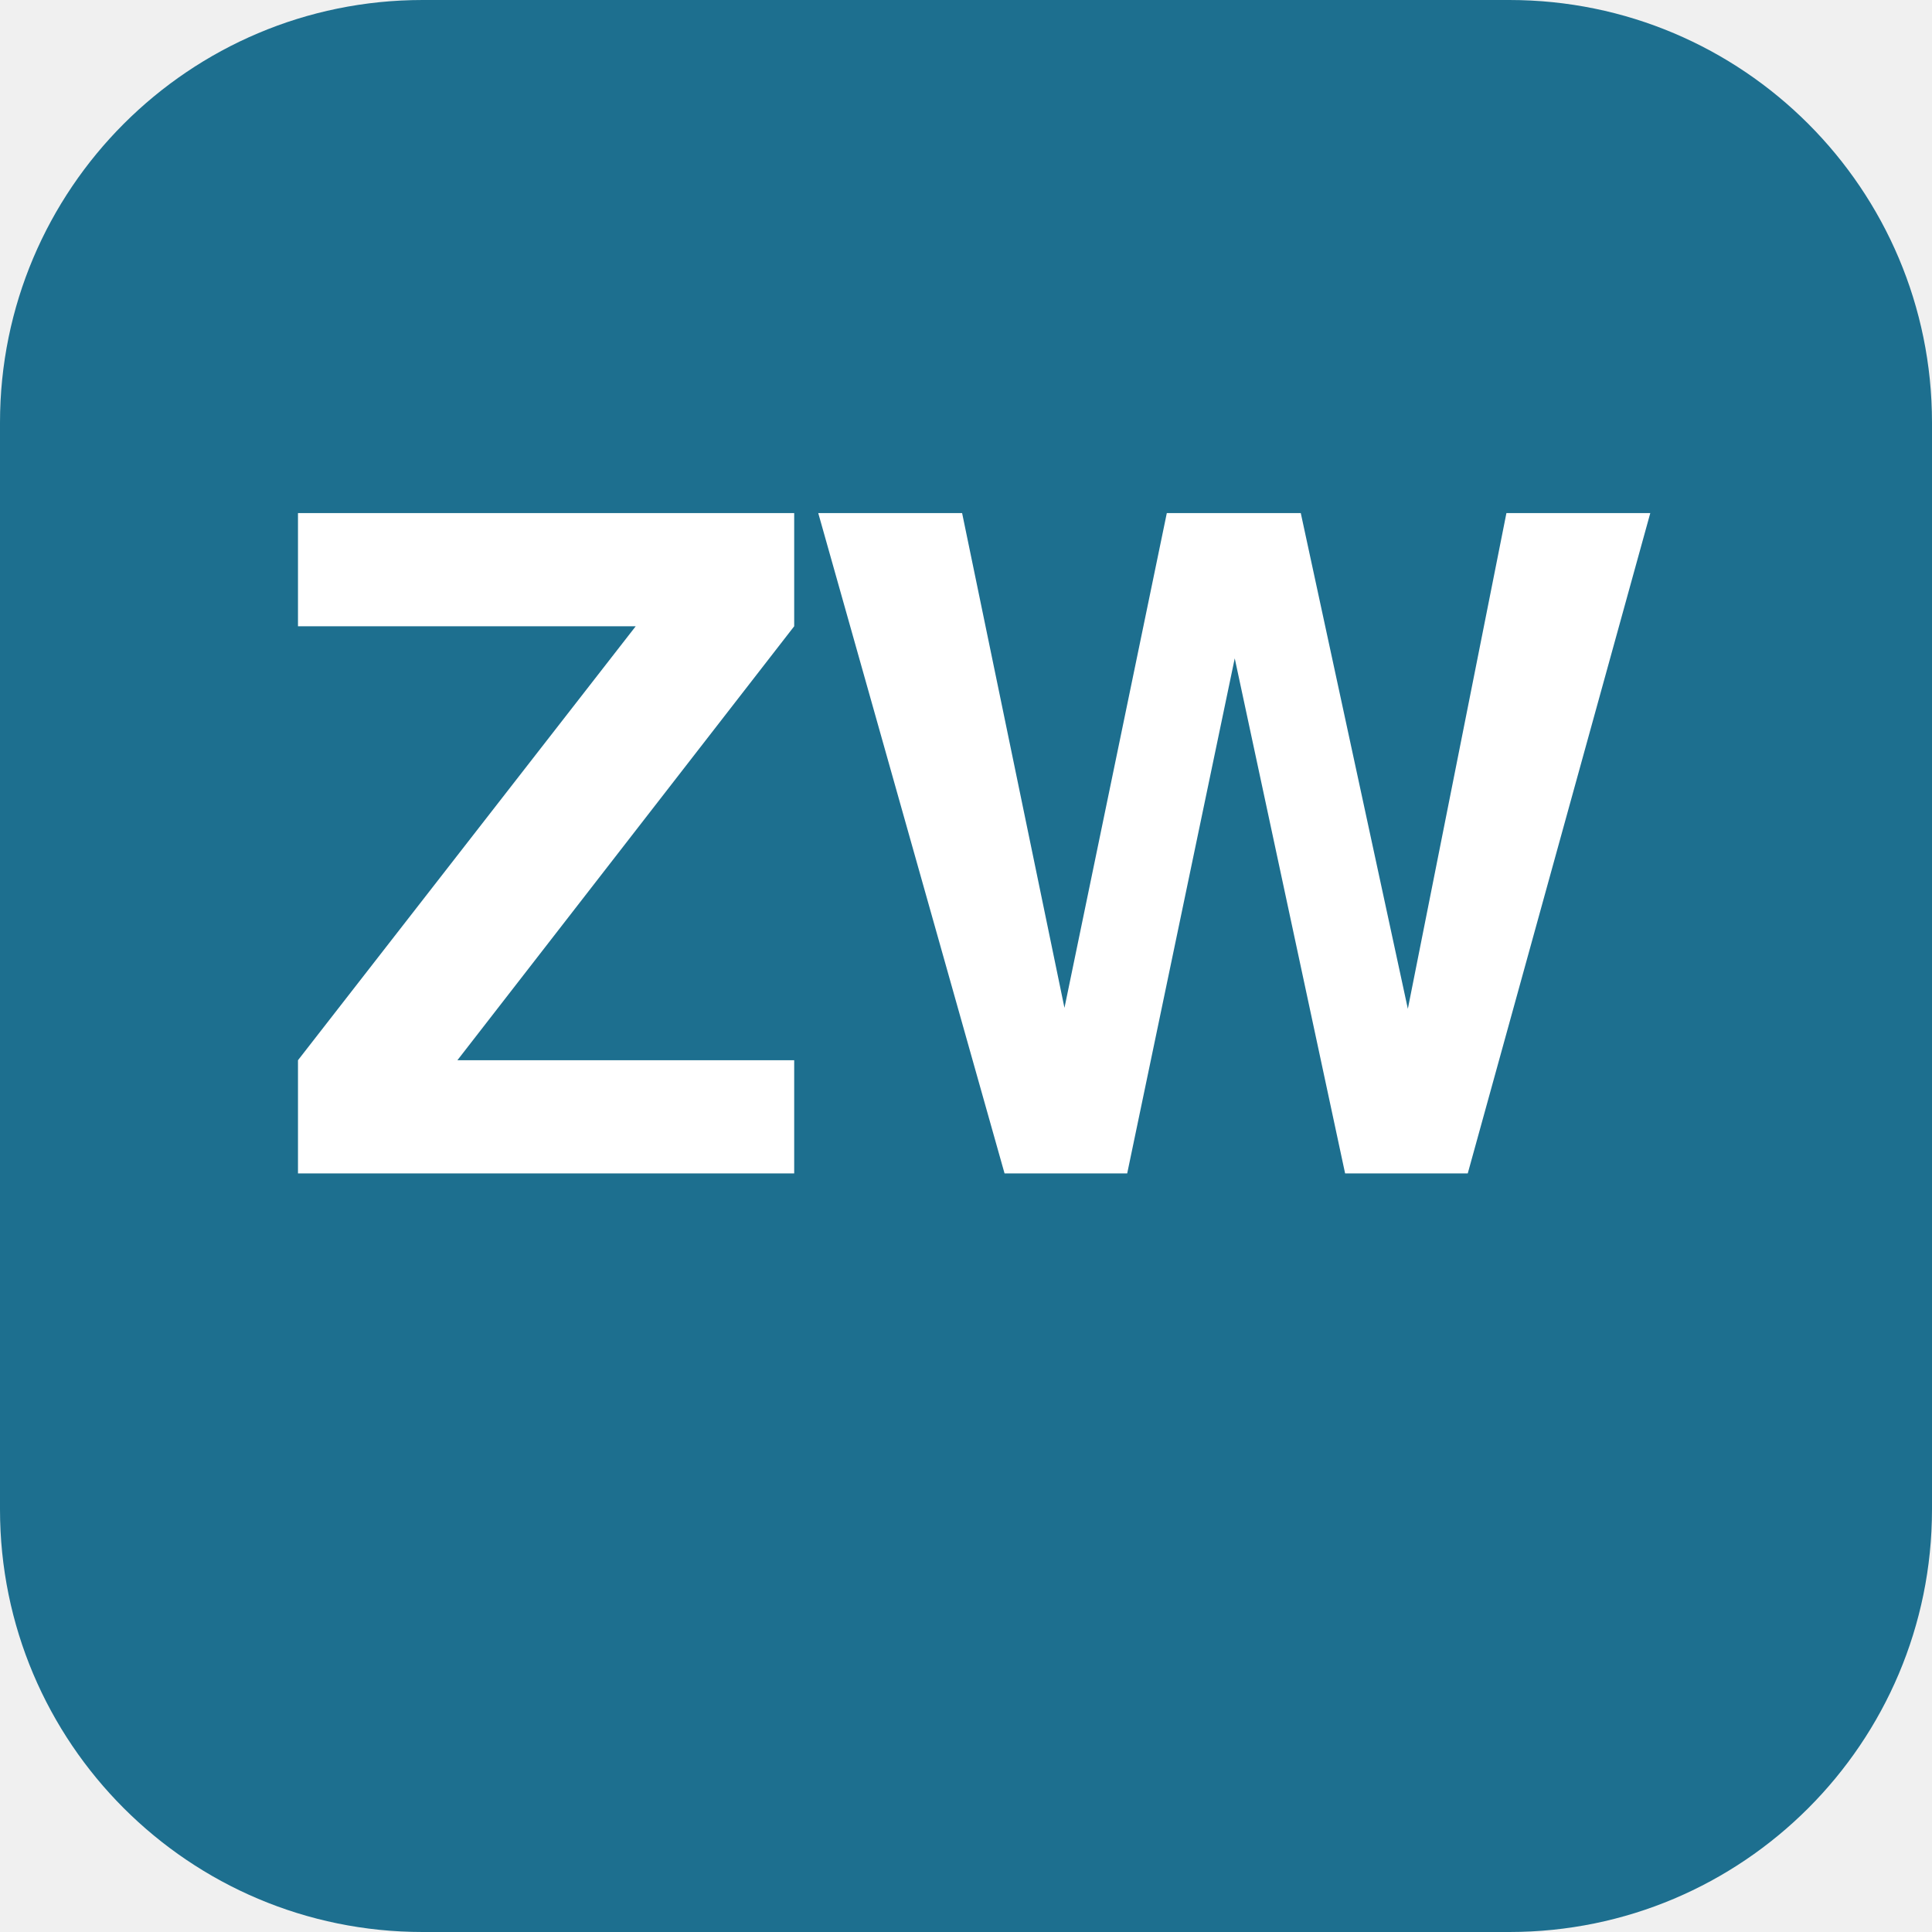
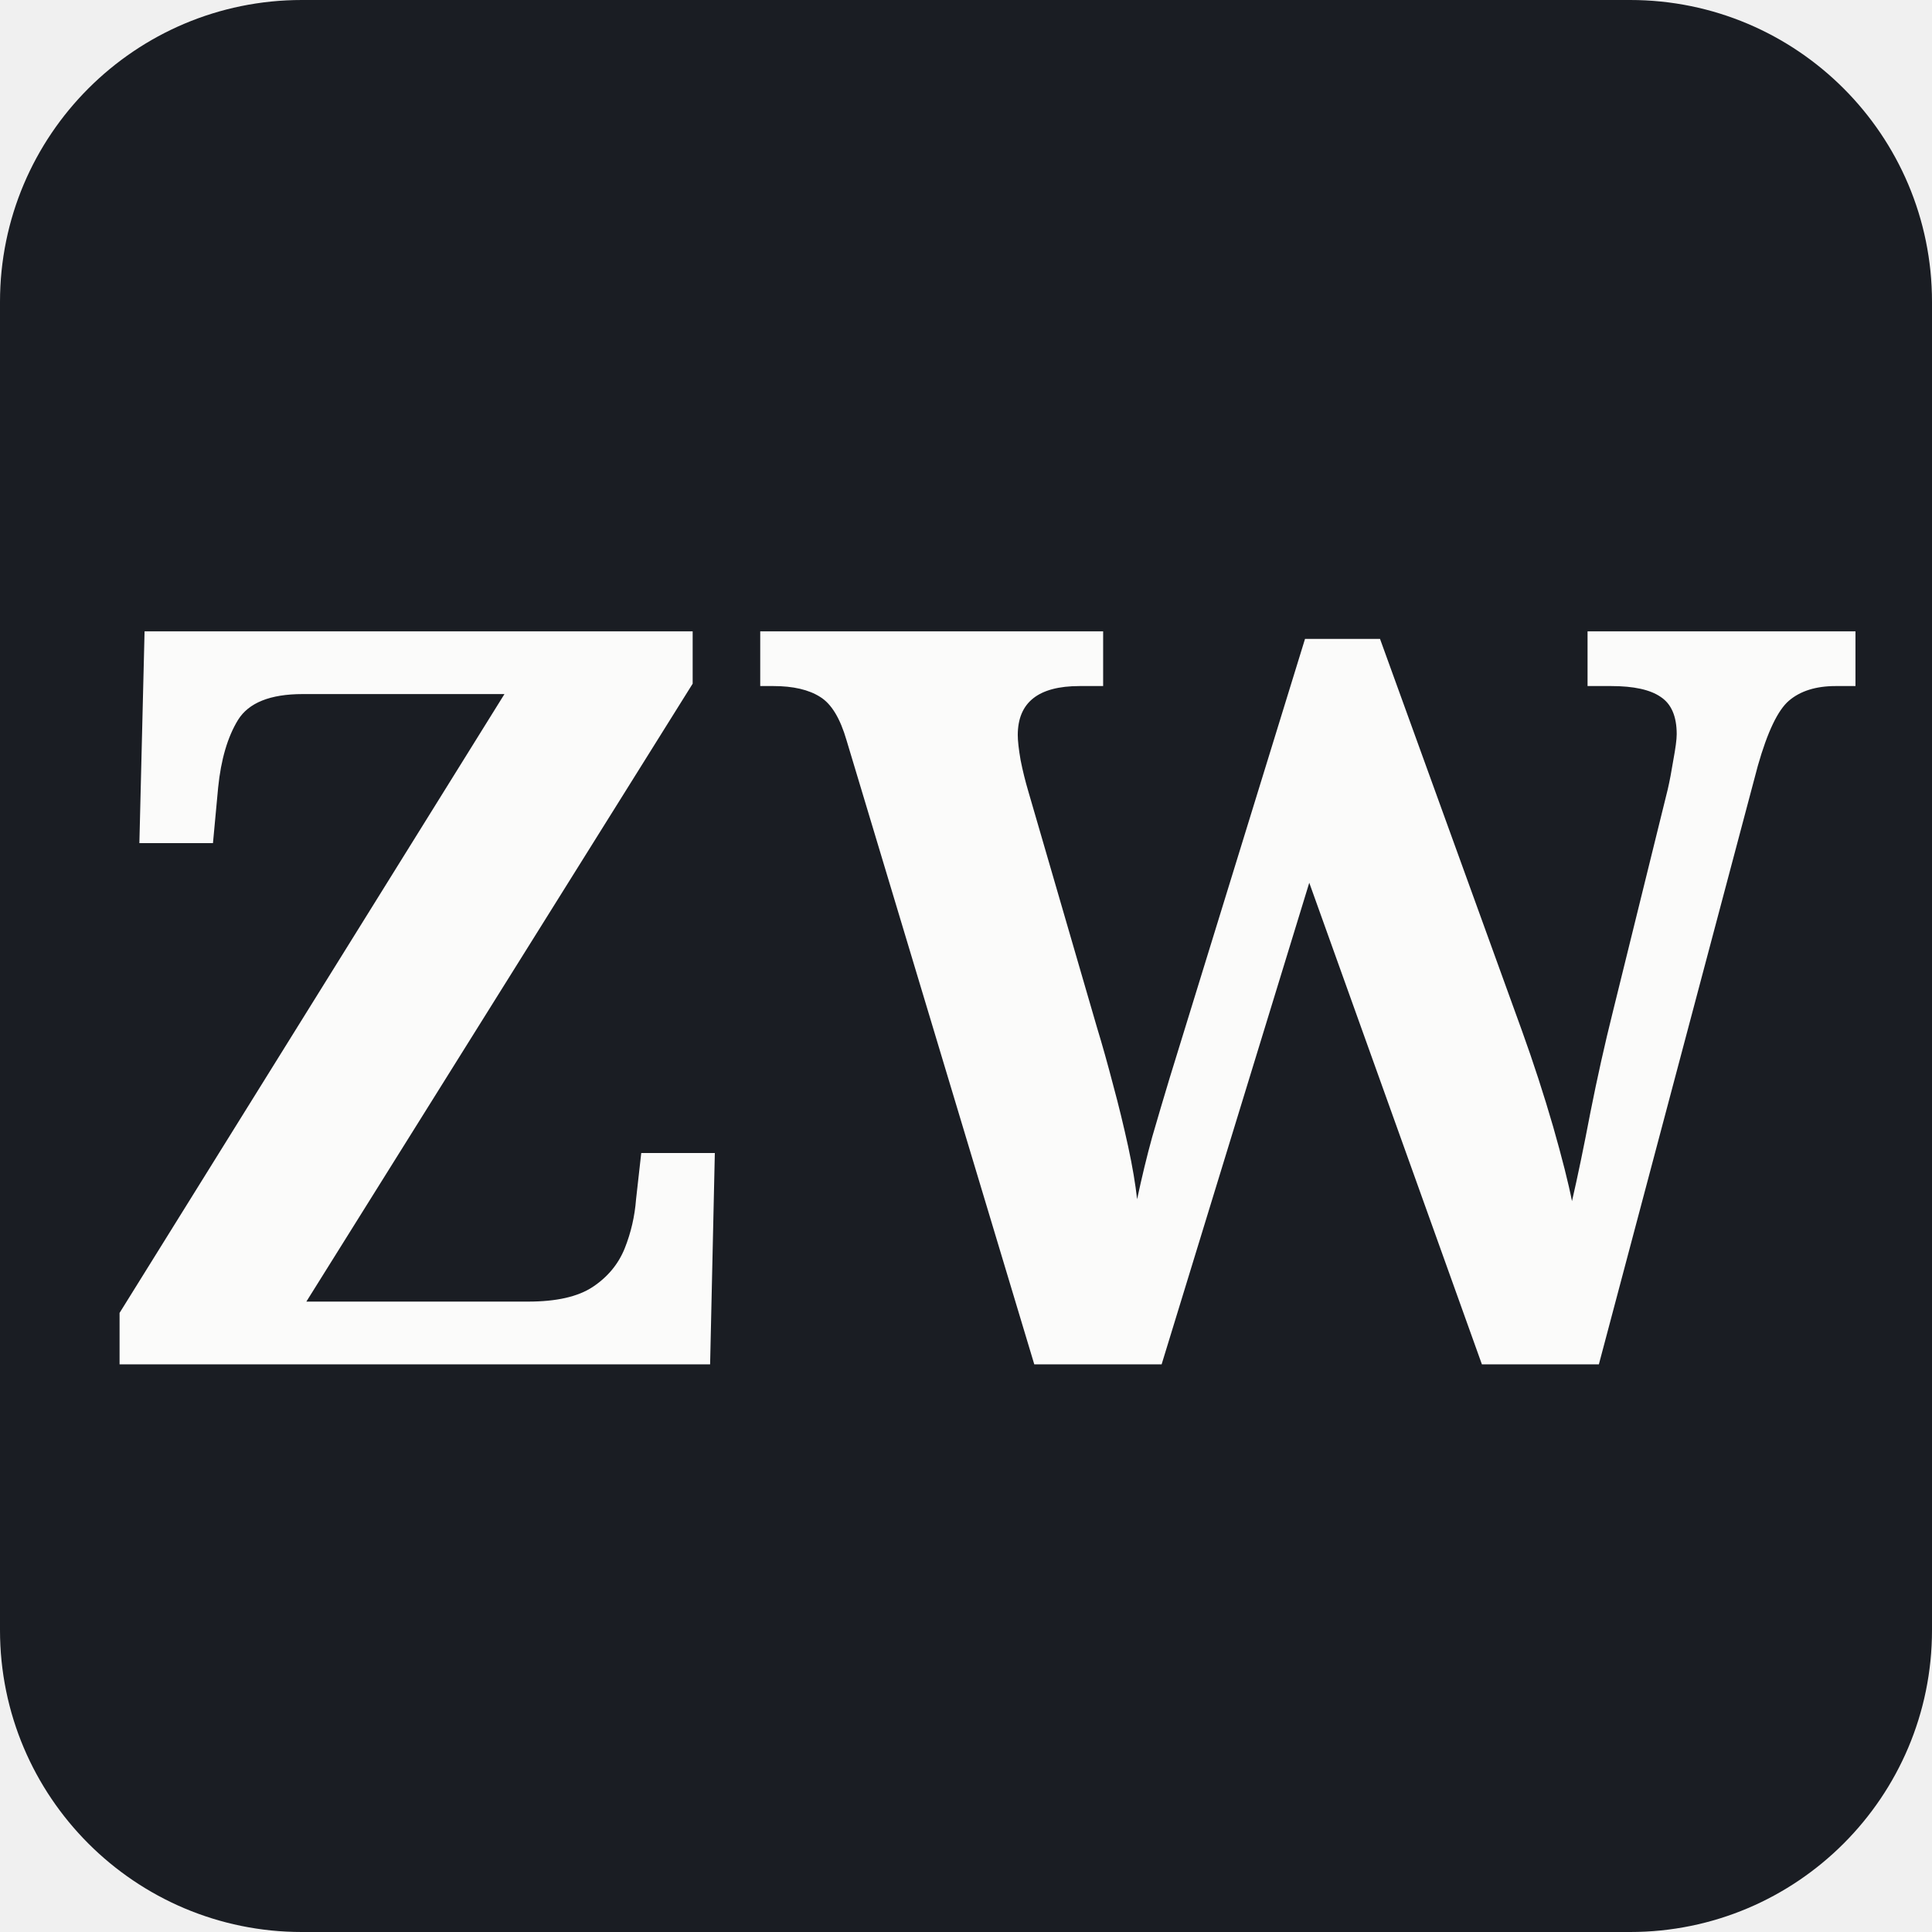
<svg xmlns="http://www.w3.org/2000/svg" viewBox="0 0 64 64">
-   <rect width="64" height="64" rx="14" fill="#1d6f8f" />
-   <text x="50%" y="50%" text-anchor="middle" dominant-baseline="central" font-family="-apple-system, BlinkMacSystemFont, 'Segoe UI', Helvetica, Arial, sans-serif" font-size="30" font-weight="700" fill="#ffffff" letter-spacing="-1">ZW</text>
+   <rect width="64" height="64" rx="10" fill="#1a1d23" />
+   <text x="50%" y="50%" text-anchor="middle" dominant-baseline="central" font-family="EB Garamond, Source Serif Pro, Georgia, serif" font-size="34" font-weight="600" fill="#fbfbfa" letter-spacing="0">ZW</text>
</svg>
